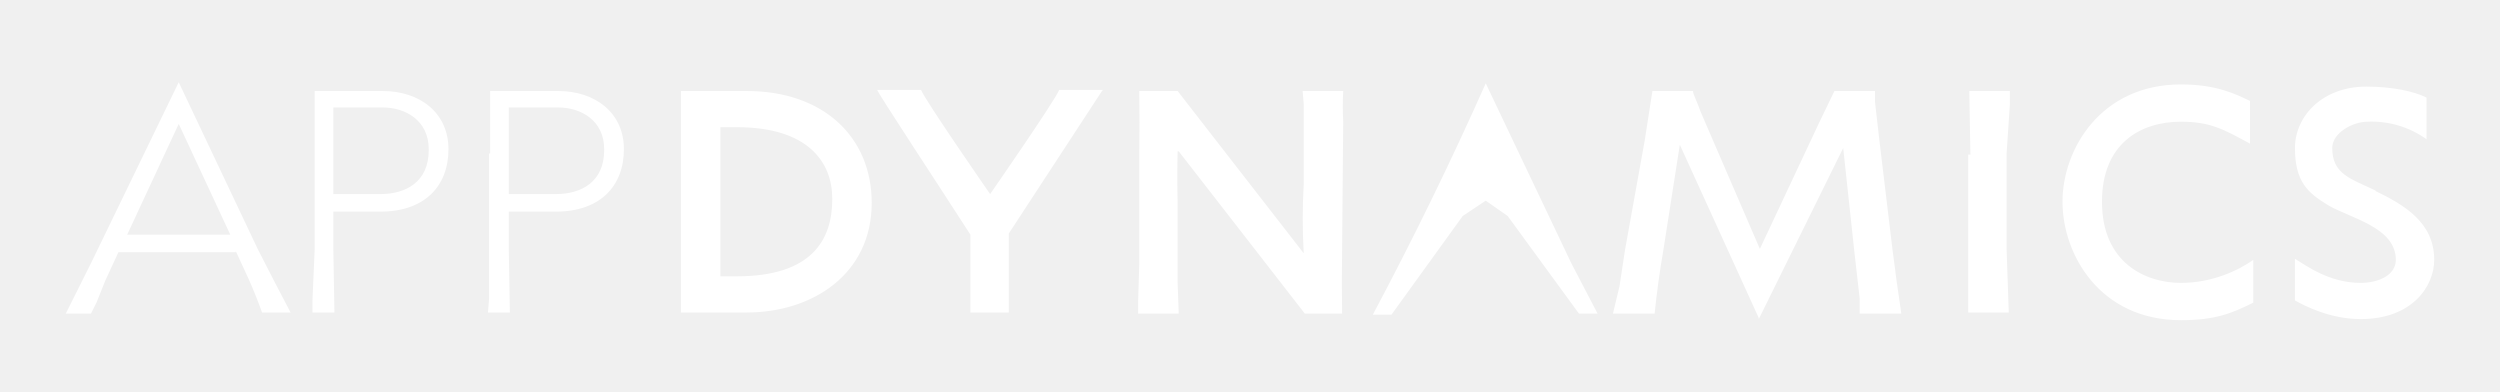
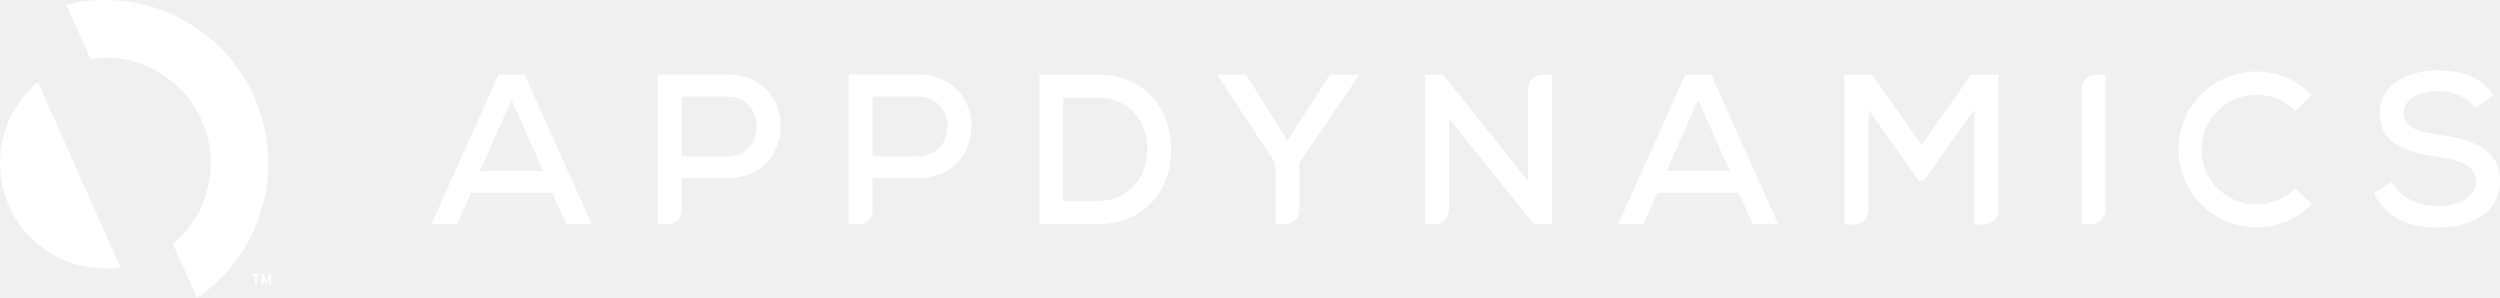
- <svg xmlns="http://www.w3.org/2000/svg" viewBox="0 0 228 35.7">
-   <path d="M21.5 23H10.8l-1.2 2.6-.8 2-.5 1H6l.6-1.2L8.3 24l8-16.5 7.2 15.2a436 436 0 0 0 3 5.8h-2.6a43.8 43.8 0 0 0-1.2-3l-1.2-2.6zm-10-1.6H21l-4.7-10.1-4.7 10.1zM143.3 24l2.4 4.6H144l-6.5-8.9-2-1.4-2.1 1.4-6.5 9h-1.7a331.5 331.5 0 0 0 10.3-21.1l7.8 16.4zM28.7 14V8.3h6.2c3.4 0 6 2 6 5.3 0 3.4-2.2 5.7-6.2 5.7h-4.3v3.4a975.4 975.4 0 0 0 .1 5.8h-2v-1.2l.2-4.6V14zm10.4-.4c0-2.6-2.1-3.8-4.2-3.8h-4.5v7.9h4.3c2.3 0 4.4-1.1 4.4-4zm5.6.4V8.3h6.2c3.4 0 6 2 6 5.3 0 3.4-2.2 5.7-6.2 5.7h-4.3v3.4a974 974 0 0 0 .1 5.8h-2l.1-1.2V14zm10.4-.4c0-2.6-2.1-3.8-4.2-3.8h-4.5v7.9h4.3c2.3 0 4.4-1.1 4.4-4zm24.4 4.9c0 6.5-5.4 10-11.4 10h-6V8.3h6c7 0 11.4 4.2 11.4 10.2zm-3.6-.4c0-3.3-2.2-6.5-8.7-6.5h-1.5v13.6h1.5c6.8 0 8.7-3.3 8.7-7zm31.5-4.3a96.3 96.3 0 0 0 0 4.7v7.3a666.7 666.7 0 0 0 .1 2.8h-3.7v-1.2l.1-3.3v-10a184 184 0 0 0 0-5.8h3.5l11.5 14.8a54.6 54.6 0 0 1 0-6.3V9.5l-.1-1.2h3.7a26.7 26.7 0 0 0 0 2.8l-.1 11.7a180 180 0 0 0 0 5.8H119l-11.5-14.8zm53 15.2l-7.2-15.8-1.5 9.6a85.6 85.6 0 0 0-.8 5.8h-3.8l.6-2.5.5-3.3 1.8-10a523.1 523.1 0 0 0 .7-4.5h3.7c0 .3.4 1 .7 1.9l5.4 12.5 5.4-11.5 1.4-2.9h3.7v1l.4 3.5 1.2 10a226.3 226.3 0 0 0 .8 5.8h-3.8v-1.4l-.5-4.4-1-9.3-7.7 15.6zm19.3-14.9a844.8 844.8 0 0 0-.1-5.8h3.7v1.2L183 14v8.7a975.1 975.1 0 0 0 .2 5.8h-3.7V14.1zm-79.1-5.9h-4c-.4 1-6.3 9.5-6.3 9.5S84.4 9.2 84 8.2h-4c0 .2 5.8 9 8.5 13.2v1.3a977 977 0 0 1 0 5.8H92v-7.2l8.5-13zm104.9 19.4c-2 1-3.5 1.6-6.6 1.6-7.4 0-10.8-6-10.8-10.8 0-4.8 3.5-10.7 10.8-10.7 3.3 0 5 .9 6.3 1.5v3.9c-2.4-1.3-3.6-2-6.3-2-3.7 0-7.2 2-7.2 7.3 0 5.6 4 7.4 7.2 7.4 2.8 0 5.2-1.1 6.6-2.1v4zm11.1-10.2c2.7 1.3 5.4 2.9 5.4 6.3 0 2.4-2 5.4-6.7 5.4-2.8 0-5.1-1.2-6-1.7v-3.8c1 .6 3.1 2.2 6 2.2 1.6 0 3.2-.7 3.2-2.1 0-3-4.2-3.8-6.2-5-1.8-1.1-3-2.1-3-5.2 0-2.9 2.5-5.6 6.5-5.6 2.3 0 4.3.4 5.5 1v3.8a8.6 8.6 0 0 0-5.4-1.6c-1.3 0-3.2 1-3.2 2.4 0 2.4 1.7 2.8 4 3.9z" fill="#FFF" />
+ <svg xmlns="http://www.w3.org/2000/svg" data-name="AppDynamics Logo" width="994.5" height="118.5">
+   <path d="M436 29.7h-22.5v59.5H436c20.8 0 30.2-15.2 29.9-30.3s-9.6-29.2-29.9-29.2zm0 50.3h-13.1V38.8H436c14 0 20.2 10 20.4 20S450.6 80 436 80zM289.3 29.6h-27.6v59.6h3.9a5.7 5.7 0 0 0 5.6-5.7V70.9h18.1c28.4-.2 28.4-41.3 0-41.3zm0 32.6h-18.1V38.4h18.1c15.6 0 15.7 23.8 0 23.8zm-91-32.5l-26.7 59.5h10.2l5.6-12.5h32.2l5.7 12.5h10.1l-26.7-59.5zM190.9 68l12.6-28.3L216.1 68zm174.2-38.4h-27.5v59.6h3.9a5.7 5.7 0 0 0 5.6-5.7V70.9h18c28.5-.2 28.4-41.3 0-41.3zm0 32.6h-18V38.4h18c15.7 0 15.8 23.8 0 23.8zm532.6-24.5a21.6 21.6 0 0 1 15.4 6.4l6.5-6.5a31 31 0 1 0 0 43.7l-6.5-6.5a21.8 21.8 0 1 1-15.4-37.1zM828 35.4v53.8h3.8a5.8 5.8 0 0 0 5.7-5.7V29.7h-3.8a5.7 5.7 0 0 0-5.7 5.7zm142.6 18.3c-7.8-1.1-14.4-2.7-14.4-8.5s5.8-9 13.7-9c6.2.1 11.9 2.6 14.7 6.7l7.3-4.9c-5-8-13.6-10-22.2-10-10.7 0-23 4.8-23 17.1s11.3 15.7 23.1 17.3c8.3 1.1 15.2 3.3 15.2 9.8s-7.9 9.8-15.1 9.8-14.2-2.5-18.5-9.7l-7.1 4.7c5.4 10.1 14.2 13.5 25.6 13.5s24.5-5 24.6-18.3-11.6-16.8-23.9-18.5zM512.1 56l-16.4-26.3h-11.3v.4l22.9 34.7v24.4h3.9a5.8 5.8 0 0 0 5.7-5.7V64.8l23.6-34.7v-.4H529zm95.8-20.6V72l-33.8-42.3h-7.3v59.5h3.9a5.7 5.7 0 0 0 5.7-5.7V47.2l33.8 42h7.2V29.7h-3.9a5.6 5.6 0 0 0-5.6 5.7zm156.5 22.3l-19.6-27.9h-11.1v59.5h3.9a5.8 5.8 0 0 0 5.7-5.7v-40l19.9 28.2h2.1l20.2-28.2v45.7h3.9a5.7 5.7 0 0 0 5.6-5.7V29.8h-11zm-94-28l-26.7 59.5h10.1l5.6-12.5h32.2l5.7 12.5h10.1l-26.7-59.5zM663 68l12.5-28.3L688.1 68zM31.4 69.3L15.1 32.7a41.9 41.9 0 0 0 26.8 74.1 38.6 38.6 0 0 0 6-.4L31.6 69.8l-.2-.5zM41.9 0a61.5 61.5 0 0 0-15.5 1.9L36 23.4a38.1 38.1 0 0 1 5.9-.5 42 42 0 0 1 26.9 74.2l9.6 21.4A64.9 64.9 0 0 0 41.9 0zm58.5 109.6h1.1v3.6h.7v-3.6h1.1v-.6h-2.9zm6.7-.6l-1.1 2.8-1.1-2.8h-.8v4.2h.8v-2.6l.9 2.2h.4l1-2.2v2.6h.7V109z" fill="#fff" />
</svg>
